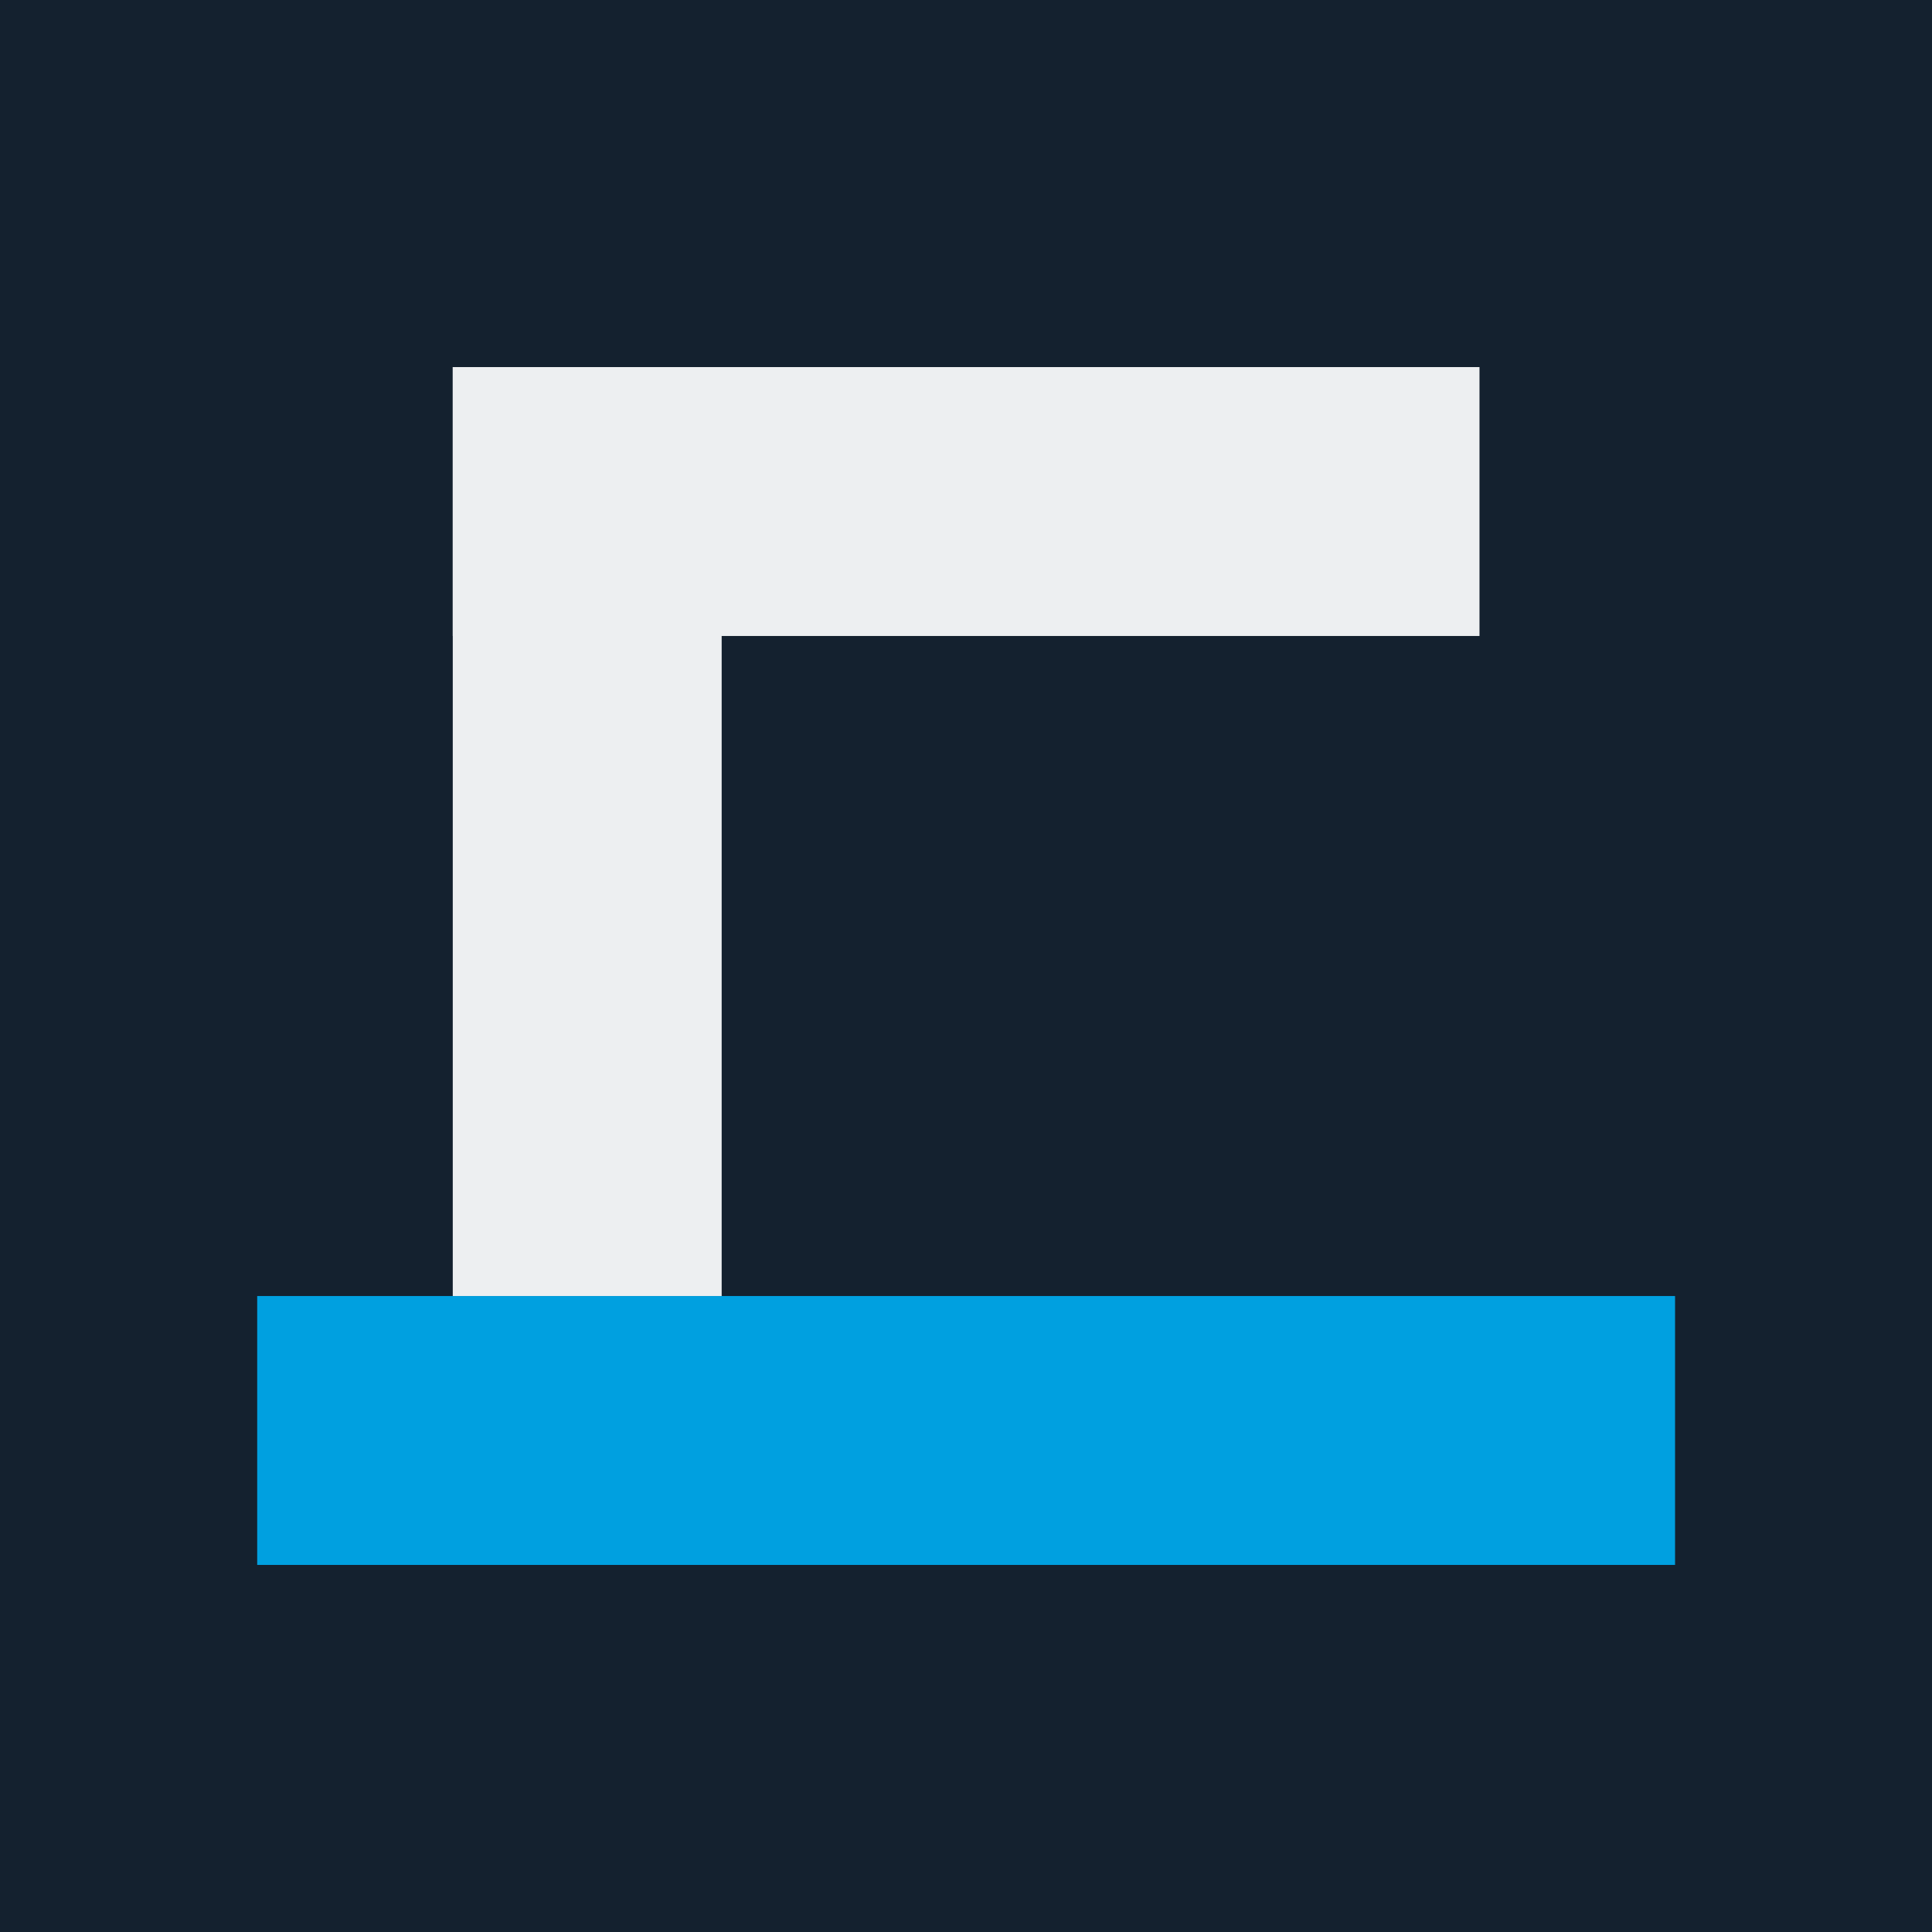
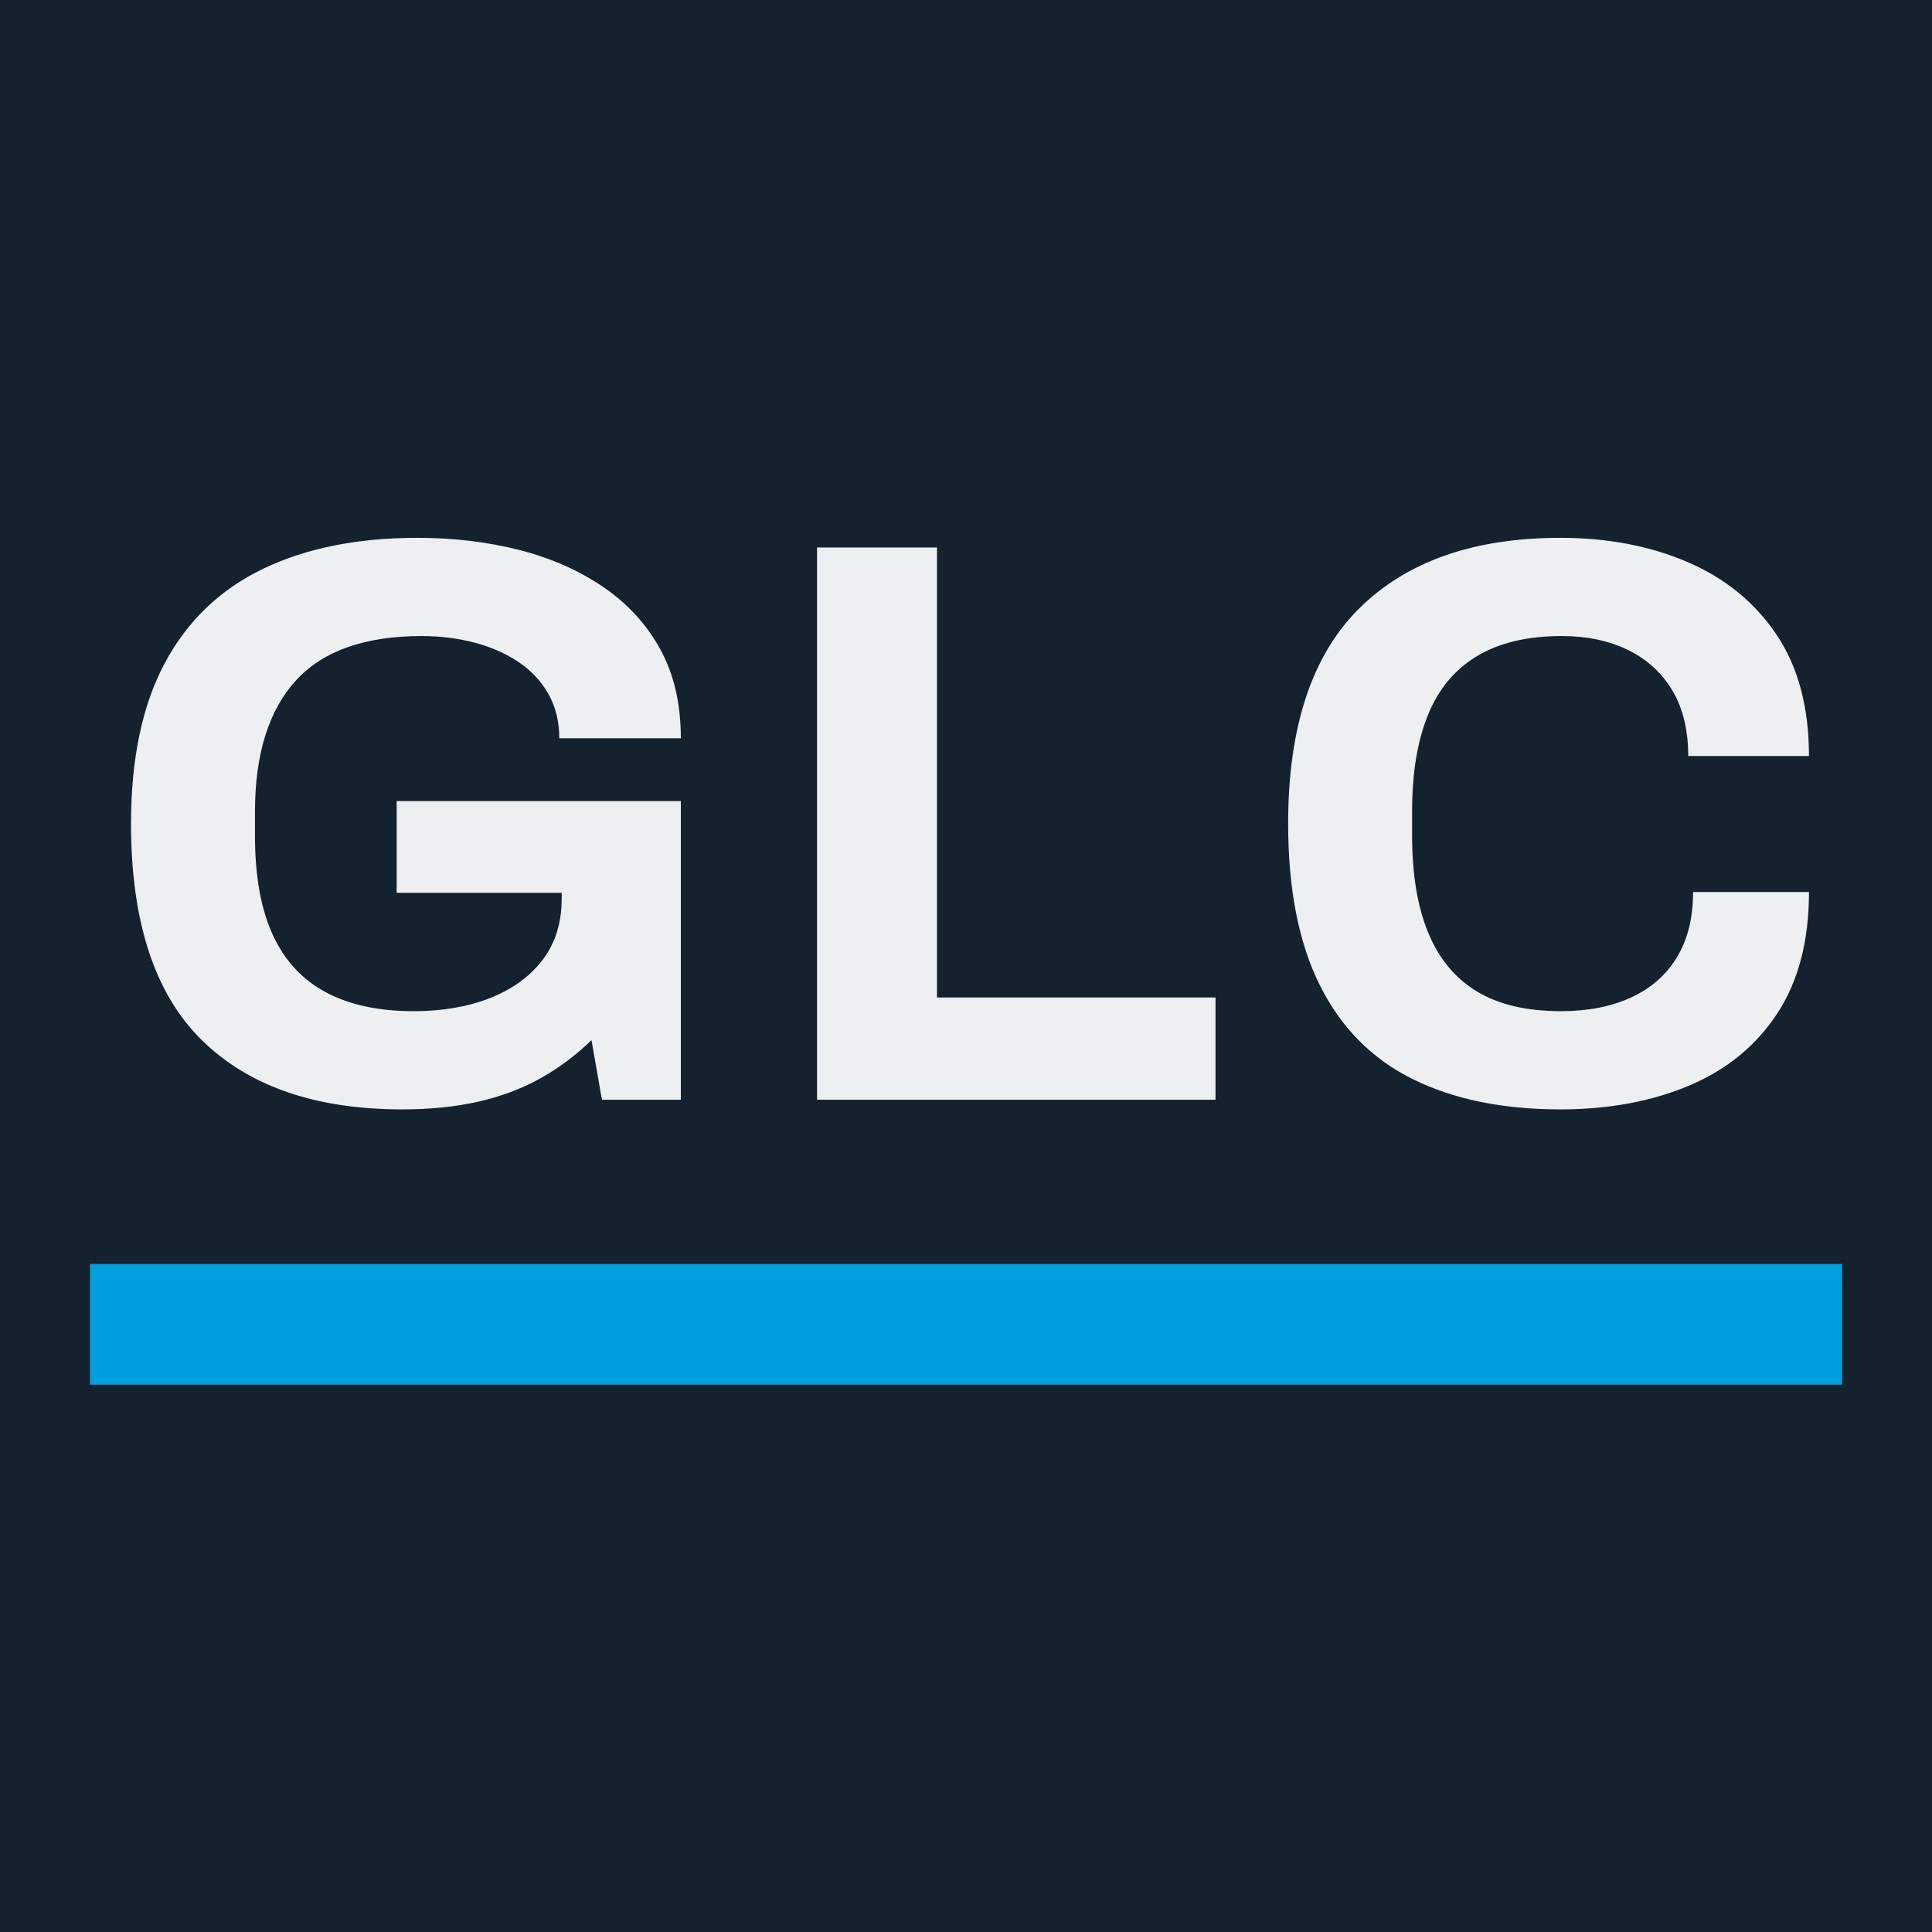
<svg xmlns="http://www.w3.org/2000/svg" viewBox="0 0 64 64" width="64" height="64" role="img">
  <rect width="64" height="64" fill="#14212F" />
-   <g transform="translate(8.52,12.16) scale(0.8098) translate(-3,-9)">
-     <rect x="3" y="47" width="58" height="11" fill="#00A0E0" />
-     <rect x="11" y="9" width="42" height="11" fill="#EDEFF1" />
-     <rect x="11" y="9" width="11" height="38" fill="#EDEFF1" />
+   <g transform="translate(2.98,36.43)">
+     <g transform="scale(0.026667,-0.026667)">
+       <path d="M388.0 -12Q226.0 -12 138.5 74.5Q51.0 161 51.0 343Q51.0 464 93.0 542.5Q135.0 621 215.0 659.5Q295.0 698 407.0 698Q474.0 698 533.0 683.0Q592.0 668 637.5 637.0Q683.0 606 708.5 559.5Q734.0 513 734.0 449H583.0Q583.0 480 569.5 504.0Q556.0 528 532.0 544.0Q508.0 560 477.0 568.0Q446.0 576 412.0 576Q360.0 576 321.0 562.5Q282.0 549 256.5 521.5Q231.0 494 218.0 453.0Q205.0 412 205.0 358V328Q205.0 253 227.0 205.0Q249.0 157 293.0 133.5Q337.0 110 402.0 110Q456.0 110 497.5 126.5Q539.0 143 562.5 174.0Q586.0 205 586.0 250V257H381.0V371H734.0V0H636.0L623.0 74Q593.0 45 558.5 26.0Q524.0 7 482.0 -2.5Q440.0 -12 388.0 -12ZM903.2 0V686H1052.2V127H1398.2V0ZM1826.4 -12Q1719.4 -12 1643.4 25.5Q1567.4 63 1527.9 142.0Q1488.4 221 1488.4 343Q1488.4 523 1576.9 610.5Q1665.4 698 1826.4 698Q1914.4 698 1984.4 668.0Q2054.4 638 2094.9 578.0Q2135.4 518 2135.4 427H1985.4Q1985.4 475 1965.9 508.0Q1946.4 541 1910.9 558.5Q1875.4 576 1828.4 576Q1764.4 576 1722.9 551.0Q1681.4 526 1661.9 477.5Q1642.4 429 1642.4 359V328Q1642.4 256 1662.4 207.5Q1682.4 159 1722.9 134.5Q1763.4 110 1827.4 110Q1877.4 110 1914.4 127.0Q1951.4 144 1971.4 177.0Q1991.4 210 1991.4 258H2135.4Q2135.4 167 2095.9 107.0Q2056.4 47 1986.4 17.5Q1916.4 -12 1826.4 -12Z" fill="#EDEFF1" />
+     </g>
  </g>
+   <rect x="2.98" y="41.87" width="58.04" height="4" fill="#00A0E0" />
</svg>
